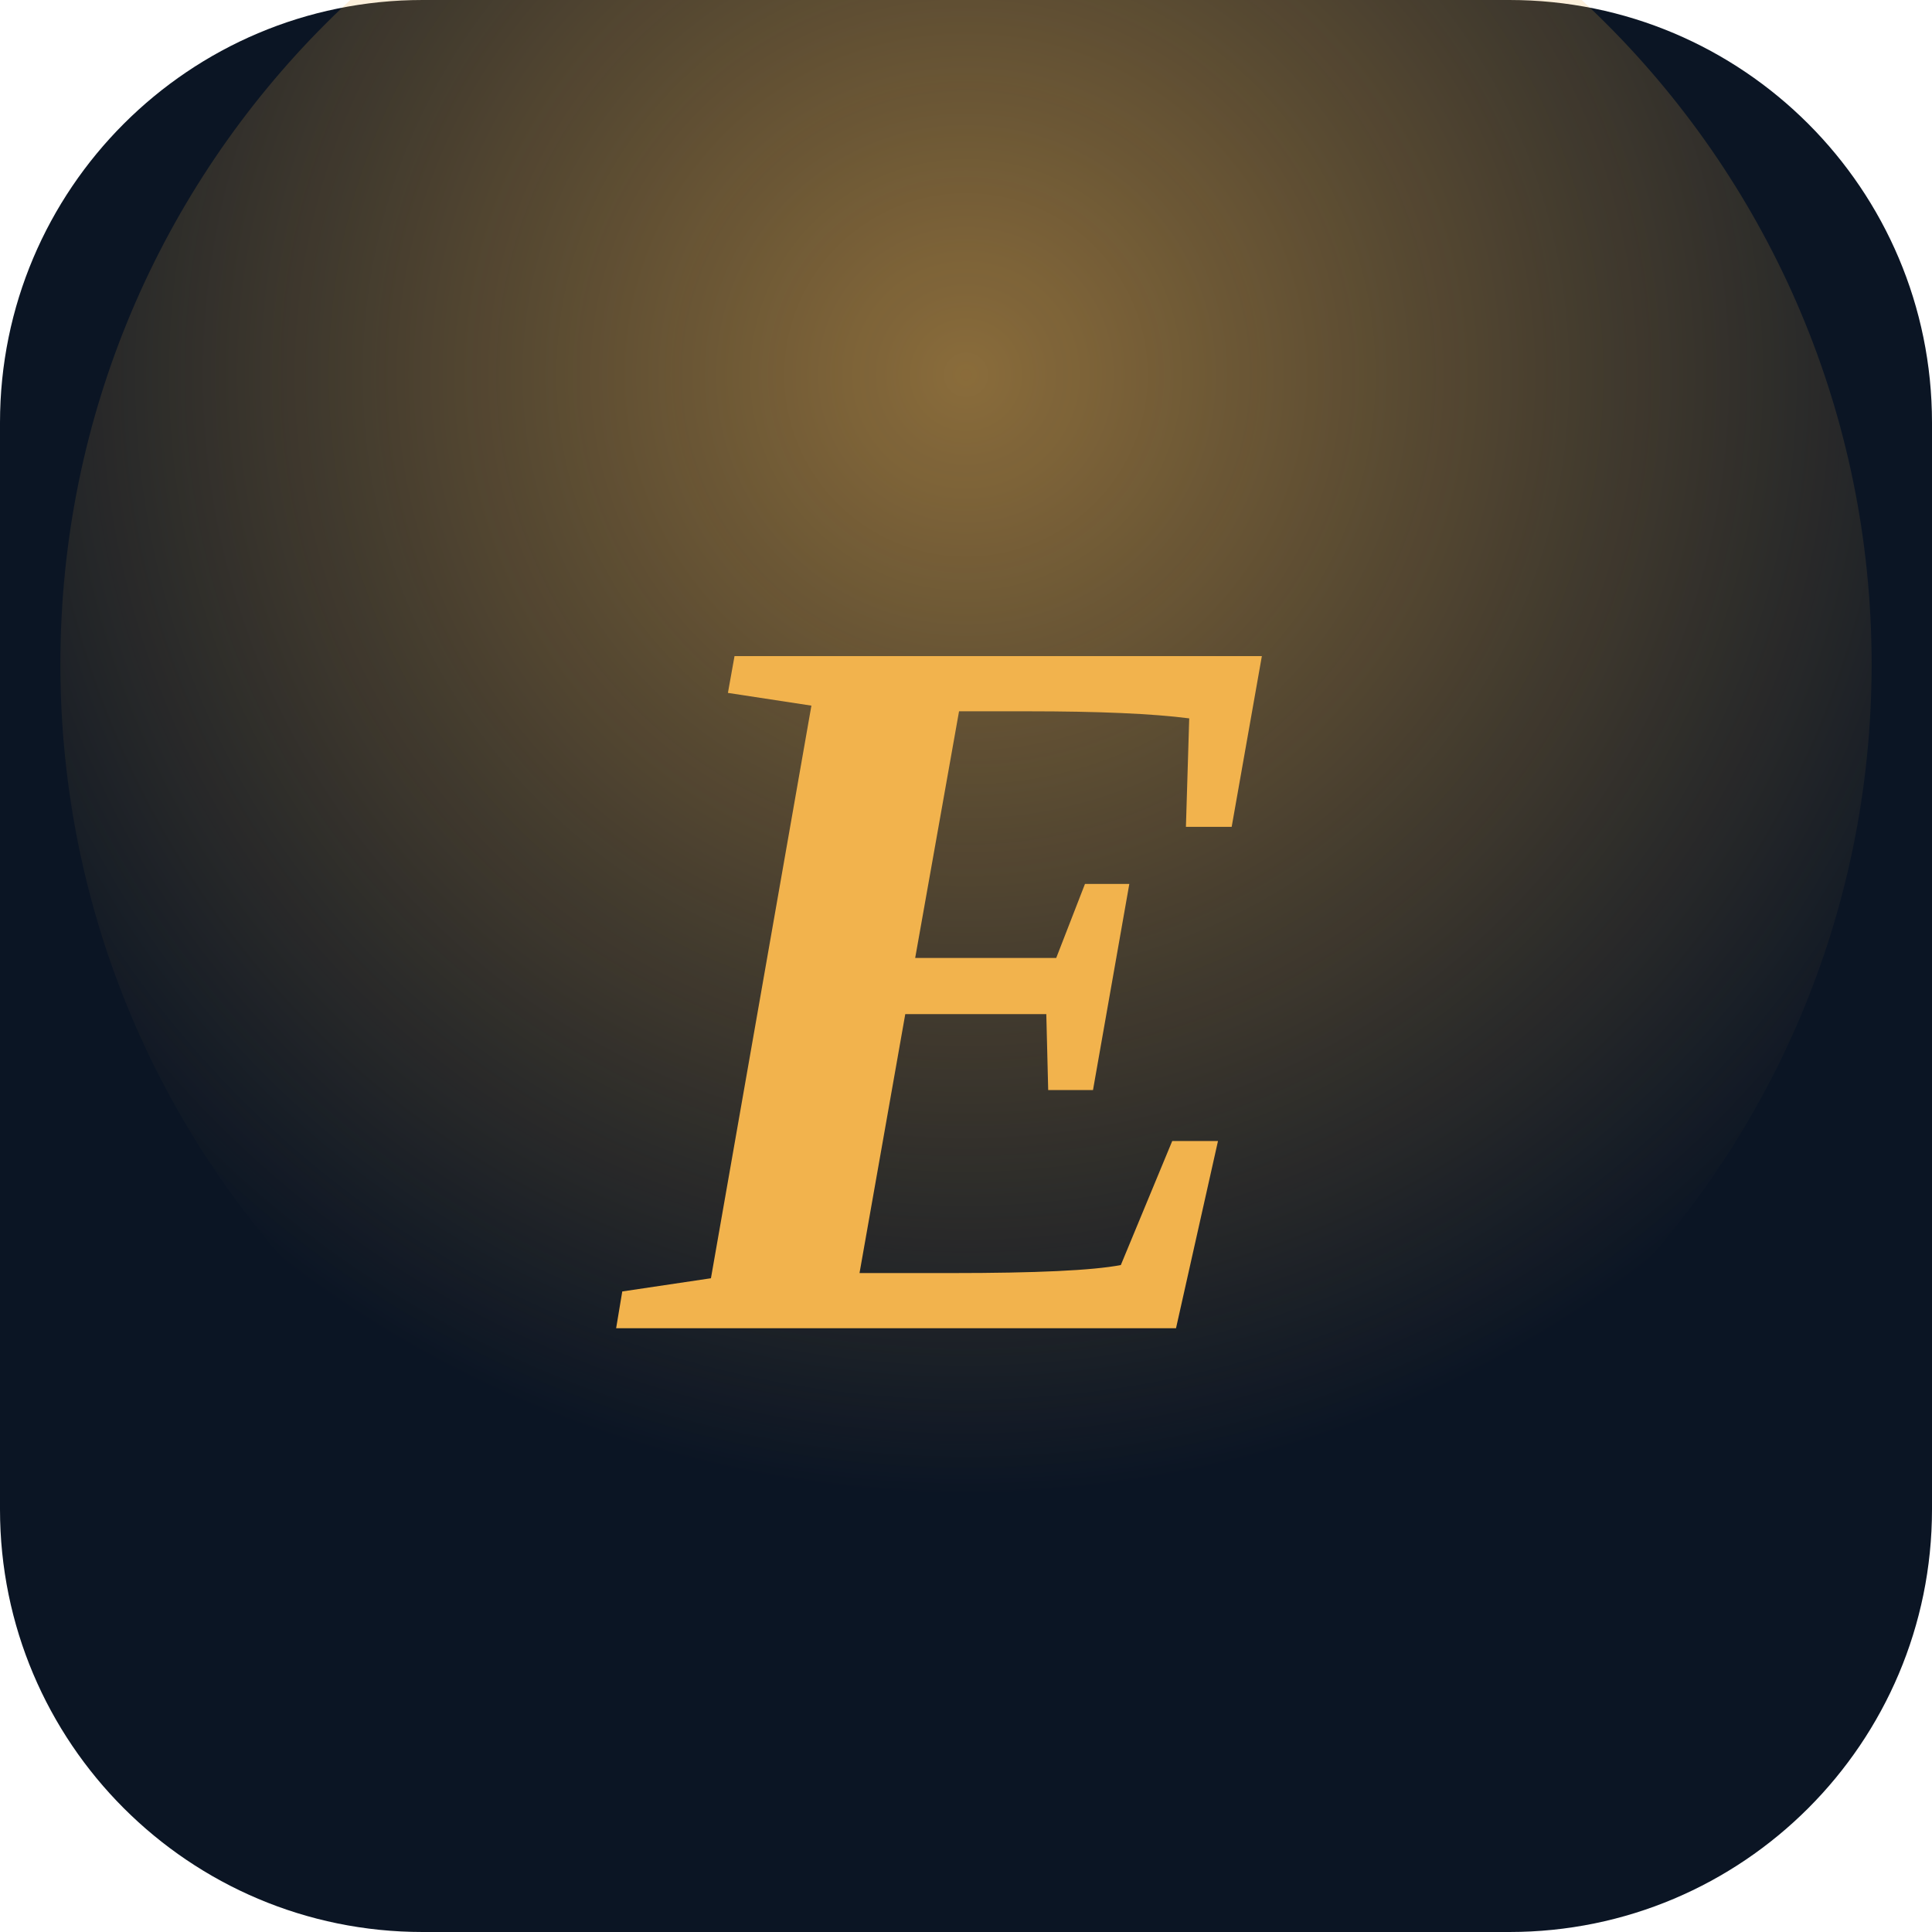
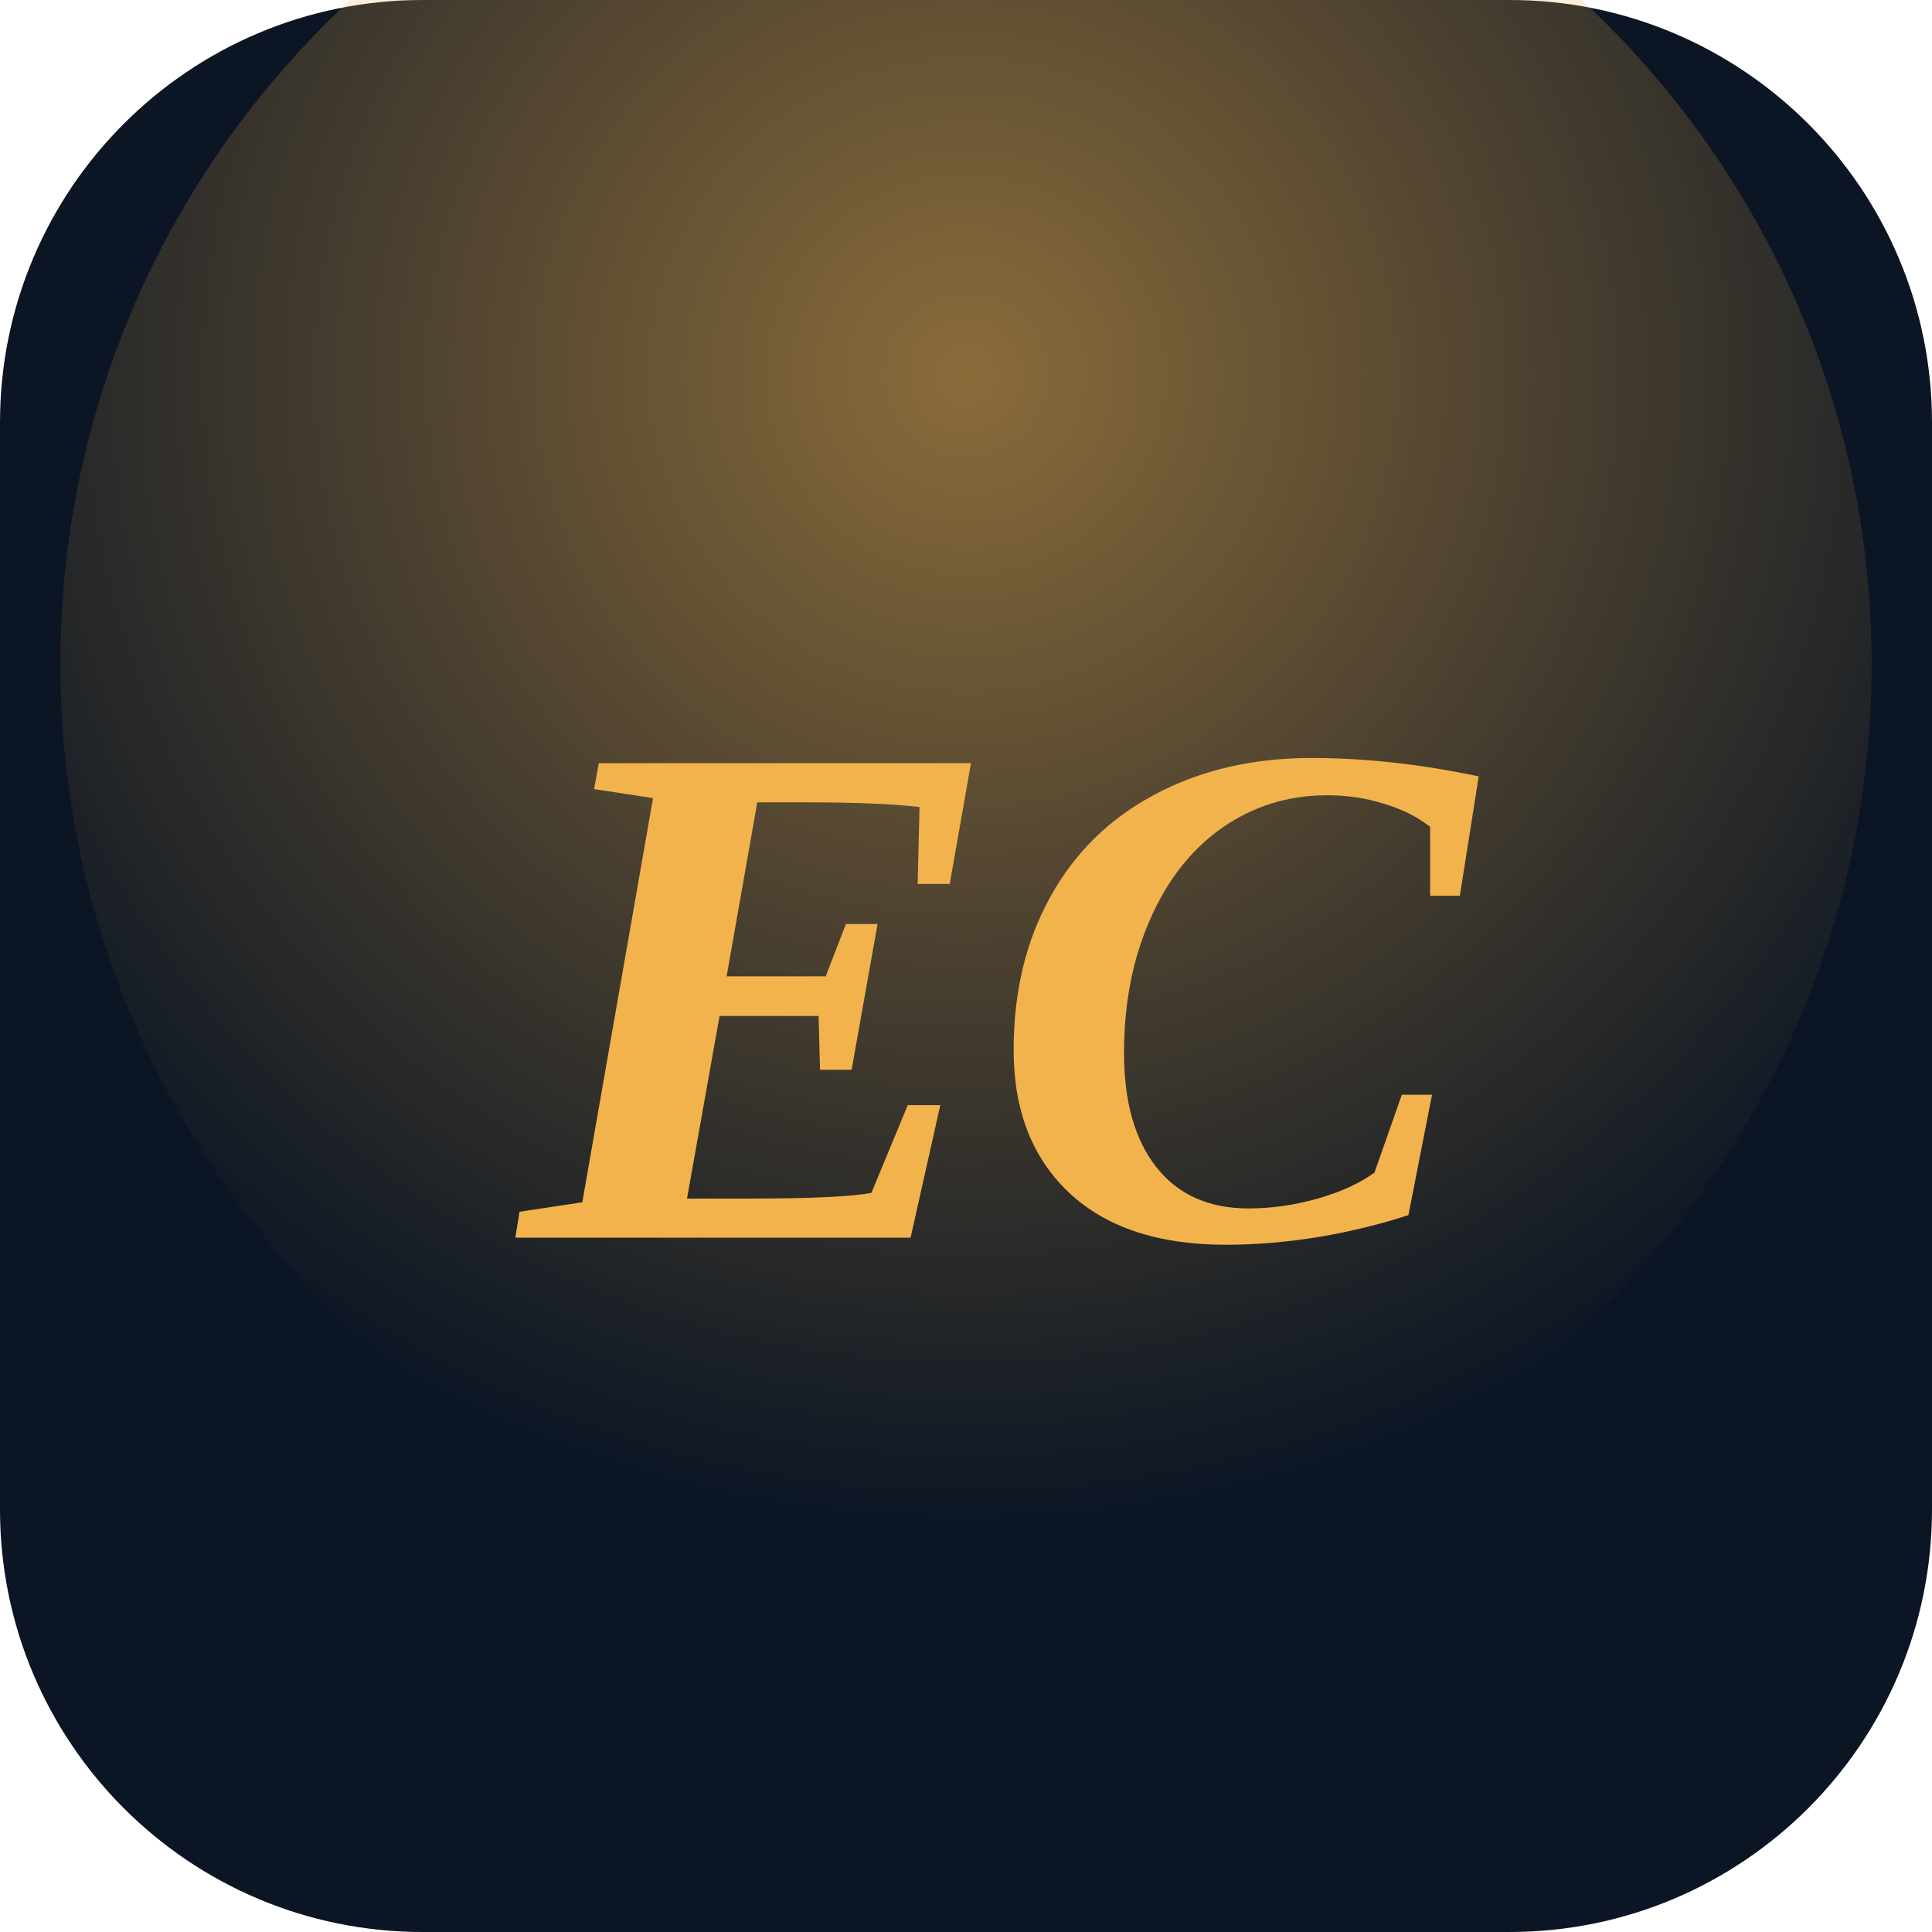
<svg xmlns="http://www.w3.org/2000/svg" viewBox="0 0 64 64">
  <defs>
-     <radialGradient id="g" cx="50%" cy="34%" r="62%">
+     <radialGradient id="g" cx="50%" cy="34%" r="64%">
      <stop offset="0%" stop-color="#F2B34D" stop-opacity=".55" />
      <stop offset="100%" stop-color="#F2B34D" stop-opacity="0" />
    </radialGradient>
  </defs>
  <rect width="64" height="64" rx="14" fill="#0B1524" />
  <circle cx="32" cy="22" r="30" fill="url(#g)" />
-   <text x="32" y="44" text-anchor="middle" font-family="Georgia, 'Times New Roman', serif" font-size="34" font-weight="700" font-style="italic" fill="#F2B34D">E</text>
+   <text x="33" y="41" text-anchor="middle" font-family="Georgia, 'Times New Roman', serif" font-size="24" font-weight="700" font-style="italic" letter-spacing="-0.5" fill="#F2B34D">EC</text>
</svg>
